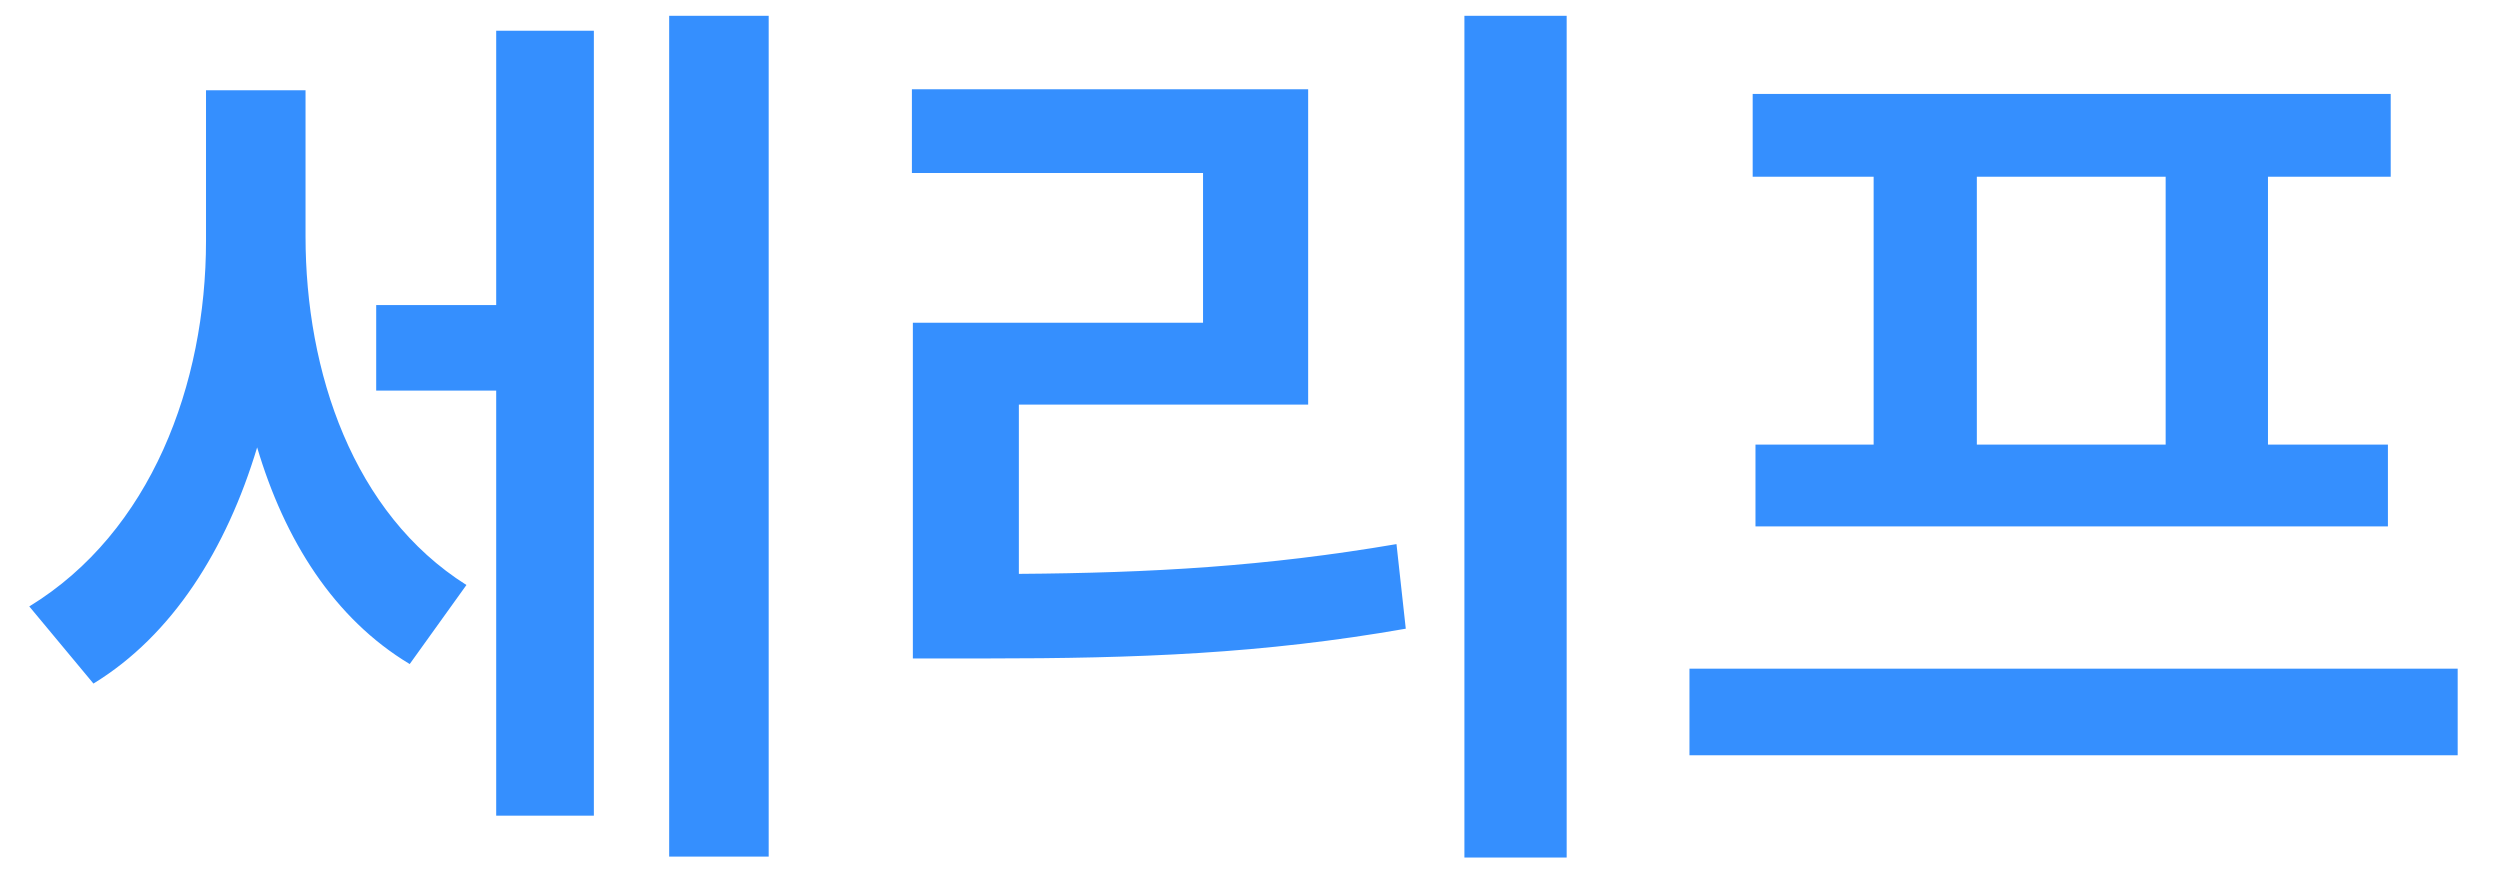
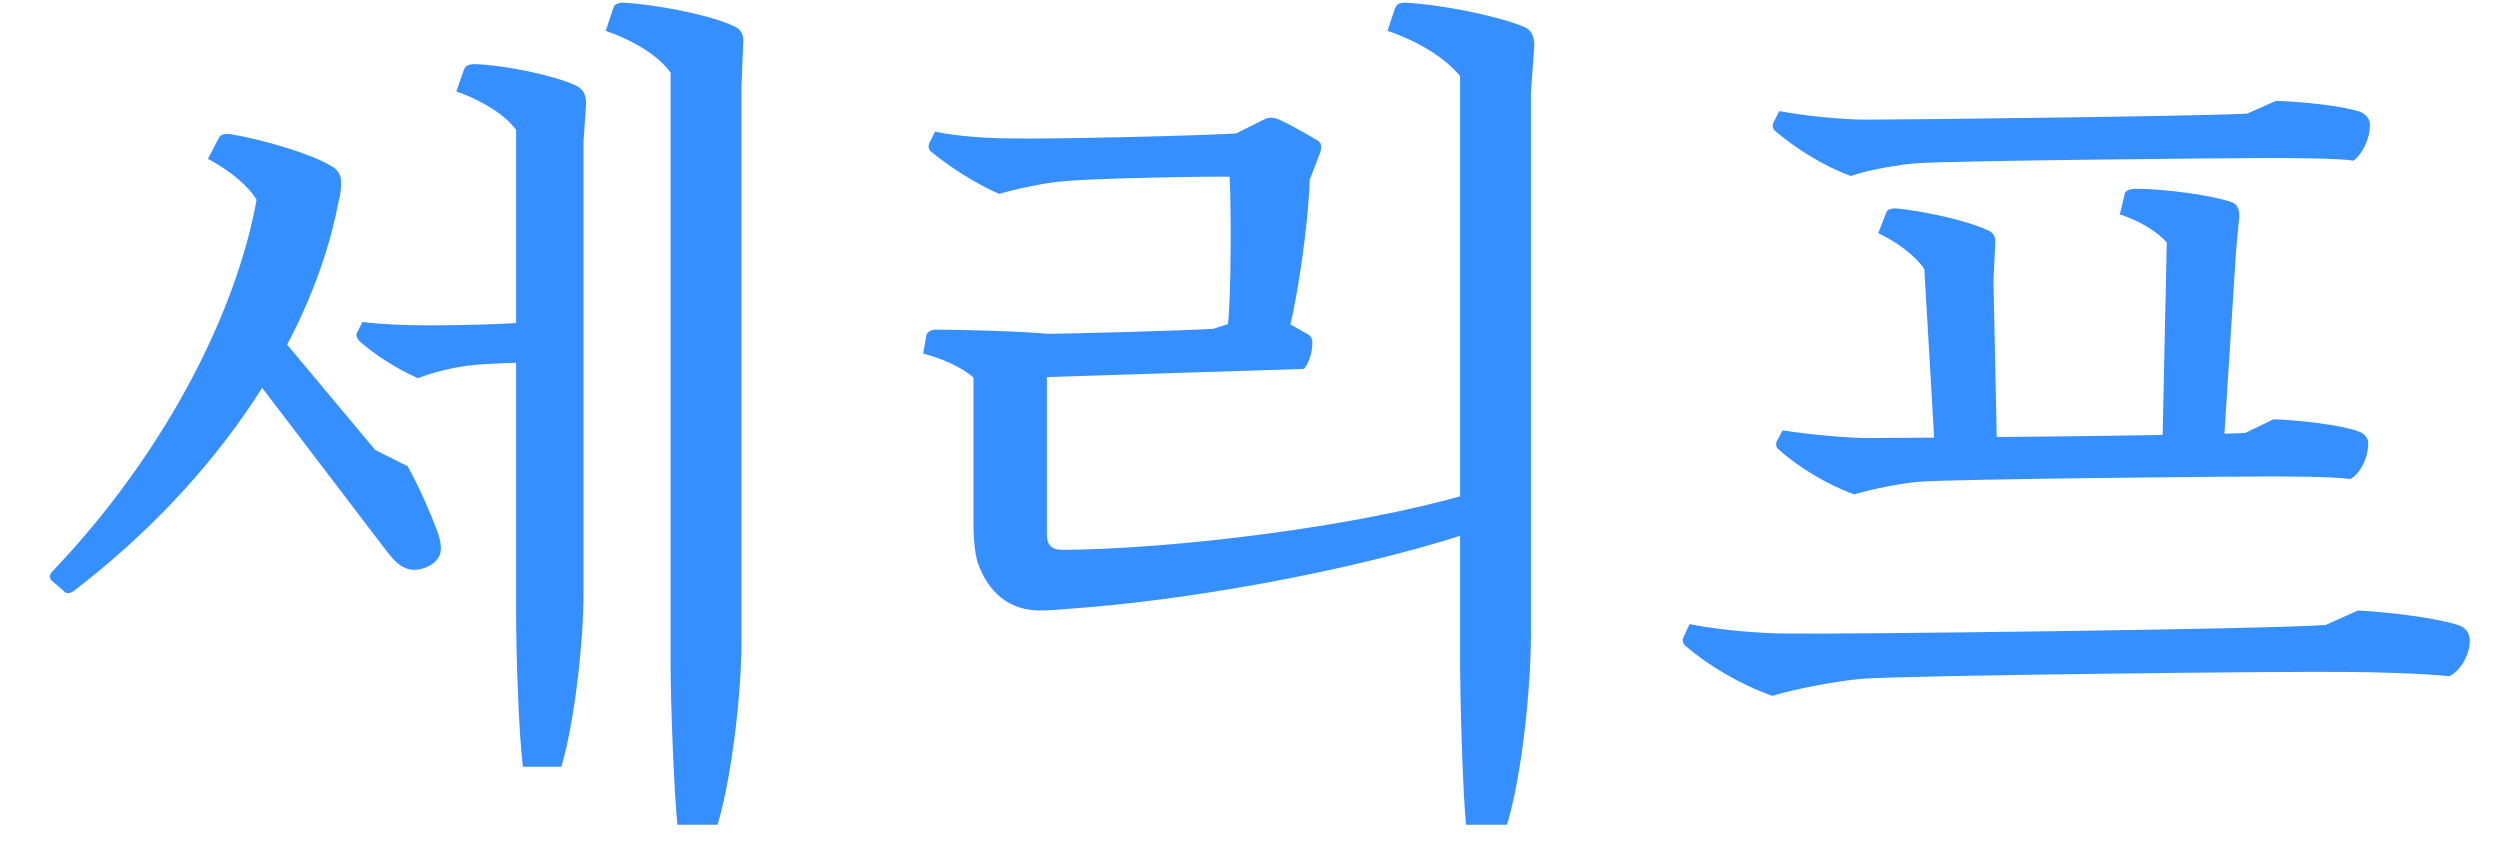
- <svg xmlns="http://www.w3.org/2000/svg" width="42" height="15" viewBox="0 0 42 15" fill="none">
-   <path d="M5.133 3.969C5.133 6.25 5.93 8.625 7.836 9.828L6.883 11.156C5.609 10.391 4.781 9.07 4.32 7.516C3.805 9.227 2.898 10.672 1.57 11.484L0.492 10.188C2.539 8.938 3.461 6.453 3.461 4.047V1.516H5.133V3.969ZM12.914 0.266V14.391H11.242V0.266H12.914ZM9.977 0.516V13.703H8.336V6.562H6.32V5.125H8.336V0.516H9.977ZM26.32 0.266V14.406H24.602V0.266H26.32ZM21.977 1.5V6.797H17.117V9.641C19.344 9.625 21.266 9.516 23.461 9.141L23.617 10.562C21.211 10.984 19.102 11.062 16.57 11.062H15.336V5.422H20.211V2.906H15.32V1.5H21.977ZM41.289 11.234V12.688H28.383V11.234H41.289ZM40.164 1.578V2.969H38.102V7.469H40.117V8.844H29.492V7.469H31.477V2.969H29.445V1.578H40.164ZM33.211 7.469H36.383V2.969H33.211V7.469Z" fill="#358FFE" />
+ <svg xmlns="http://www.w3.org/2000/svg" width="41" height="14" viewBox="0 0 41 14" fill="none">
+   <path d="M11.768 13.526H11.11C11.054 12.994 10.998 11.524 10.998 10.922V1.192C10.802 0.912 10.382 0.66 9.934 0.506L10.06 0.128C10.074 0.072 10.13 0.044 10.228 0.044C10.746 0.072 11.628 0.24 12.02 0.422C12.16 0.478 12.202 0.576 12.188 0.716L12.16 1.43V10.53C12.16 11.356 12.006 12.728 11.768 13.526ZM9.206 12.574H8.576C8.506 12.028 8.464 10.684 8.464 10.082V2.13C8.282 1.878 7.89 1.64 7.484 1.5L7.61 1.136C7.638 1.08 7.68 1.052 7.792 1.052C8.268 1.066 9.08 1.234 9.444 1.402C9.556 1.458 9.612 1.542 9.612 1.696L9.57 2.326V9.718C9.57 10.502 9.43 11.818 9.206 12.574ZM5.594 2.984L4.208 3.278C4.082 3.054 3.76 2.788 3.41 2.606L3.592 2.256C3.62 2.214 3.662 2.186 3.774 2.2C4.306 2.284 5.09 2.522 5.398 2.704C5.524 2.76 5.594 2.858 5.594 2.984ZM1.044 9.69L0.848 9.522C0.806 9.48 0.806 9.424 0.862 9.368C2.64 7.506 3.858 5.21 4.208 3.278L5.594 2.984C5.594 3.11 5.58 3.222 5.552 3.306C5.146 5.476 3.606 7.856 1.212 9.69C1.156 9.732 1.086 9.746 1.044 9.69ZM6.336 9.032L3.956 5.91L6.154 7.38L6.686 7.646C6.868 7.968 7.078 8.458 7.176 8.724C7.246 8.92 7.246 9.06 7.19 9.144C7.092 9.312 6.798 9.396 6.644 9.312C6.546 9.284 6.42 9.144 6.336 9.032ZM6.154 7.38L6.07 7.478L3.956 5.91L4.362 5.238L6.154 7.38ZM7.036 5.336L7.694 5.994C7.456 6.022 7.092 6.106 6.854 6.204C6.49 6.036 6.154 5.826 5.888 5.588C5.846 5.532 5.832 5.49 5.86 5.448L5.944 5.28C6.266 5.322 6.686 5.336 7.036 5.336ZM8.856 5.266V5.952C8.52 5.938 7.932 5.966 7.694 5.994L7.036 5.336C7.456 5.336 8.366 5.322 8.856 5.266ZM20.305 2.186V2.9C19.801 2.886 17.869 2.928 17.477 2.97C17.211 2.984 16.721 3.082 16.385 3.18C15.979 2.998 15.587 2.746 15.279 2.494C15.223 2.452 15.223 2.41 15.237 2.354L15.335 2.158C15.713 2.242 16.259 2.27 16.595 2.27C17.155 2.284 19.703 2.228 20.305 2.186ZM21.481 2.942L20.165 2.886L20.249 2.2L20.725 1.962C20.795 1.92 20.893 1.92 20.977 1.962C21.145 2.032 21.481 2.228 21.621 2.312C21.677 2.354 21.677 2.424 21.649 2.508L21.481 2.942ZM21.159 5.336H20.137C20.193 4.846 20.193 3.348 20.165 2.886L21.481 2.914C21.467 3.572 21.299 4.762 21.159 5.336ZM21.383 6.05L16.987 6.19V5.476C17.547 5.476 19.465 5.42 19.899 5.392L20.207 5.294C20.543 5.224 20.963 5.224 21.117 5.294L21.439 5.476C21.495 5.504 21.523 5.56 21.523 5.616C21.523 5.798 21.453 5.98 21.383 6.05ZM24.715 13.526H24.043C23.987 12.966 23.945 11.426 23.945 10.796V1.248C23.707 0.954 23.259 0.674 22.755 0.506L22.881 0.128C22.909 0.072 22.937 0.044 23.049 0.044C23.609 0.072 24.547 0.254 24.981 0.436C25.107 0.478 25.163 0.59 25.163 0.744L25.107 1.514V10.404C25.107 11.258 24.967 12.686 24.715 13.526ZM17.169 8.136H15.965V6.19C15.769 6.022 15.461 5.882 15.139 5.798L15.195 5.49C15.209 5.448 15.265 5.406 15.349 5.406C15.769 5.406 16.805 5.434 17.197 5.476L17.169 6.19V8.136ZM24.057 8.108V8.752C22.069 9.396 19.367 9.858 17.533 9.984C17.365 9.998 17.197 10.012 17.057 10.012C16.539 10.012 16.203 9.704 16.035 9.228C15.993 9.102 15.965 8.85 15.965 8.57V6.848H17.169V8.766C17.169 8.934 17.239 9.018 17.435 9.018C19.213 9.004 22.181 8.654 24.057 8.108ZM32.693 4.608L31.559 4.412C31.405 4.188 31.125 3.978 30.803 3.824L30.929 3.502C30.943 3.446 30.985 3.418 31.097 3.418C31.545 3.46 32.245 3.614 32.581 3.768C32.693 3.81 32.735 3.88 32.721 4.006L32.693 4.608ZM36.669 4.146L35.535 3.978C35.381 3.796 35.073 3.614 34.765 3.516L34.849 3.166C34.863 3.138 34.905 3.096 35.031 3.096C35.479 3.096 36.221 3.194 36.571 3.306C36.683 3.334 36.725 3.418 36.725 3.544L36.669 4.146ZM32.749 7.296H31.727L31.559 4.412L32.693 4.608L32.749 7.296ZM36.473 7.24H35.465L35.535 3.978L36.669 4.146L36.473 7.24ZM36.851 1.864L37.327 1.654C37.775 1.668 38.433 1.738 38.713 1.836C38.811 1.878 38.867 1.962 38.867 2.046C38.867 2.326 38.699 2.564 38.601 2.634C38.307 2.592 37.523 2.592 37.173 2.592C36.473 2.592 32.133 2.634 31.461 2.676C31.181 2.69 30.621 2.788 30.355 2.886C29.921 2.732 29.431 2.424 29.109 2.144C29.067 2.102 29.067 2.06 29.081 2.018L29.179 1.822C29.627 1.906 30.243 1.962 30.593 1.962C31.293 1.962 36.053 1.906 36.851 1.864ZM36.823 7.1L37.285 6.876C37.733 6.89 38.405 6.974 38.671 7.072C38.769 7.1 38.839 7.184 38.839 7.268C38.839 7.548 38.671 7.8 38.545 7.856C38.265 7.814 37.481 7.814 37.145 7.814C36.445 7.814 32.175 7.856 31.517 7.898C31.237 7.912 30.677 8.024 30.411 8.108C29.977 7.954 29.487 7.66 29.165 7.366C29.123 7.338 29.123 7.282 29.137 7.24L29.235 7.058C29.683 7.128 30.299 7.184 30.649 7.184C31.335 7.184 36.039 7.142 36.823 7.1ZM38.139 10.25L38.671 10.012C39.203 10.04 39.973 10.138 40.309 10.25C40.421 10.278 40.505 10.376 40.505 10.502C40.505 10.768 40.323 11.02 40.169 11.09C39.805 11.048 38.937 11.02 38.503 11.02C37.523 11.006 31.293 11.076 30.537 11.132C30.173 11.16 29.417 11.3 29.067 11.412C28.549 11.23 28.003 10.908 27.653 10.6C27.597 10.558 27.583 10.502 27.611 10.446L27.709 10.236C28.199 10.334 28.871 10.39 29.333 10.39C30.201 10.404 37.159 10.32 38.139 10.25Z" fill="#358FFE" />
</svg>
